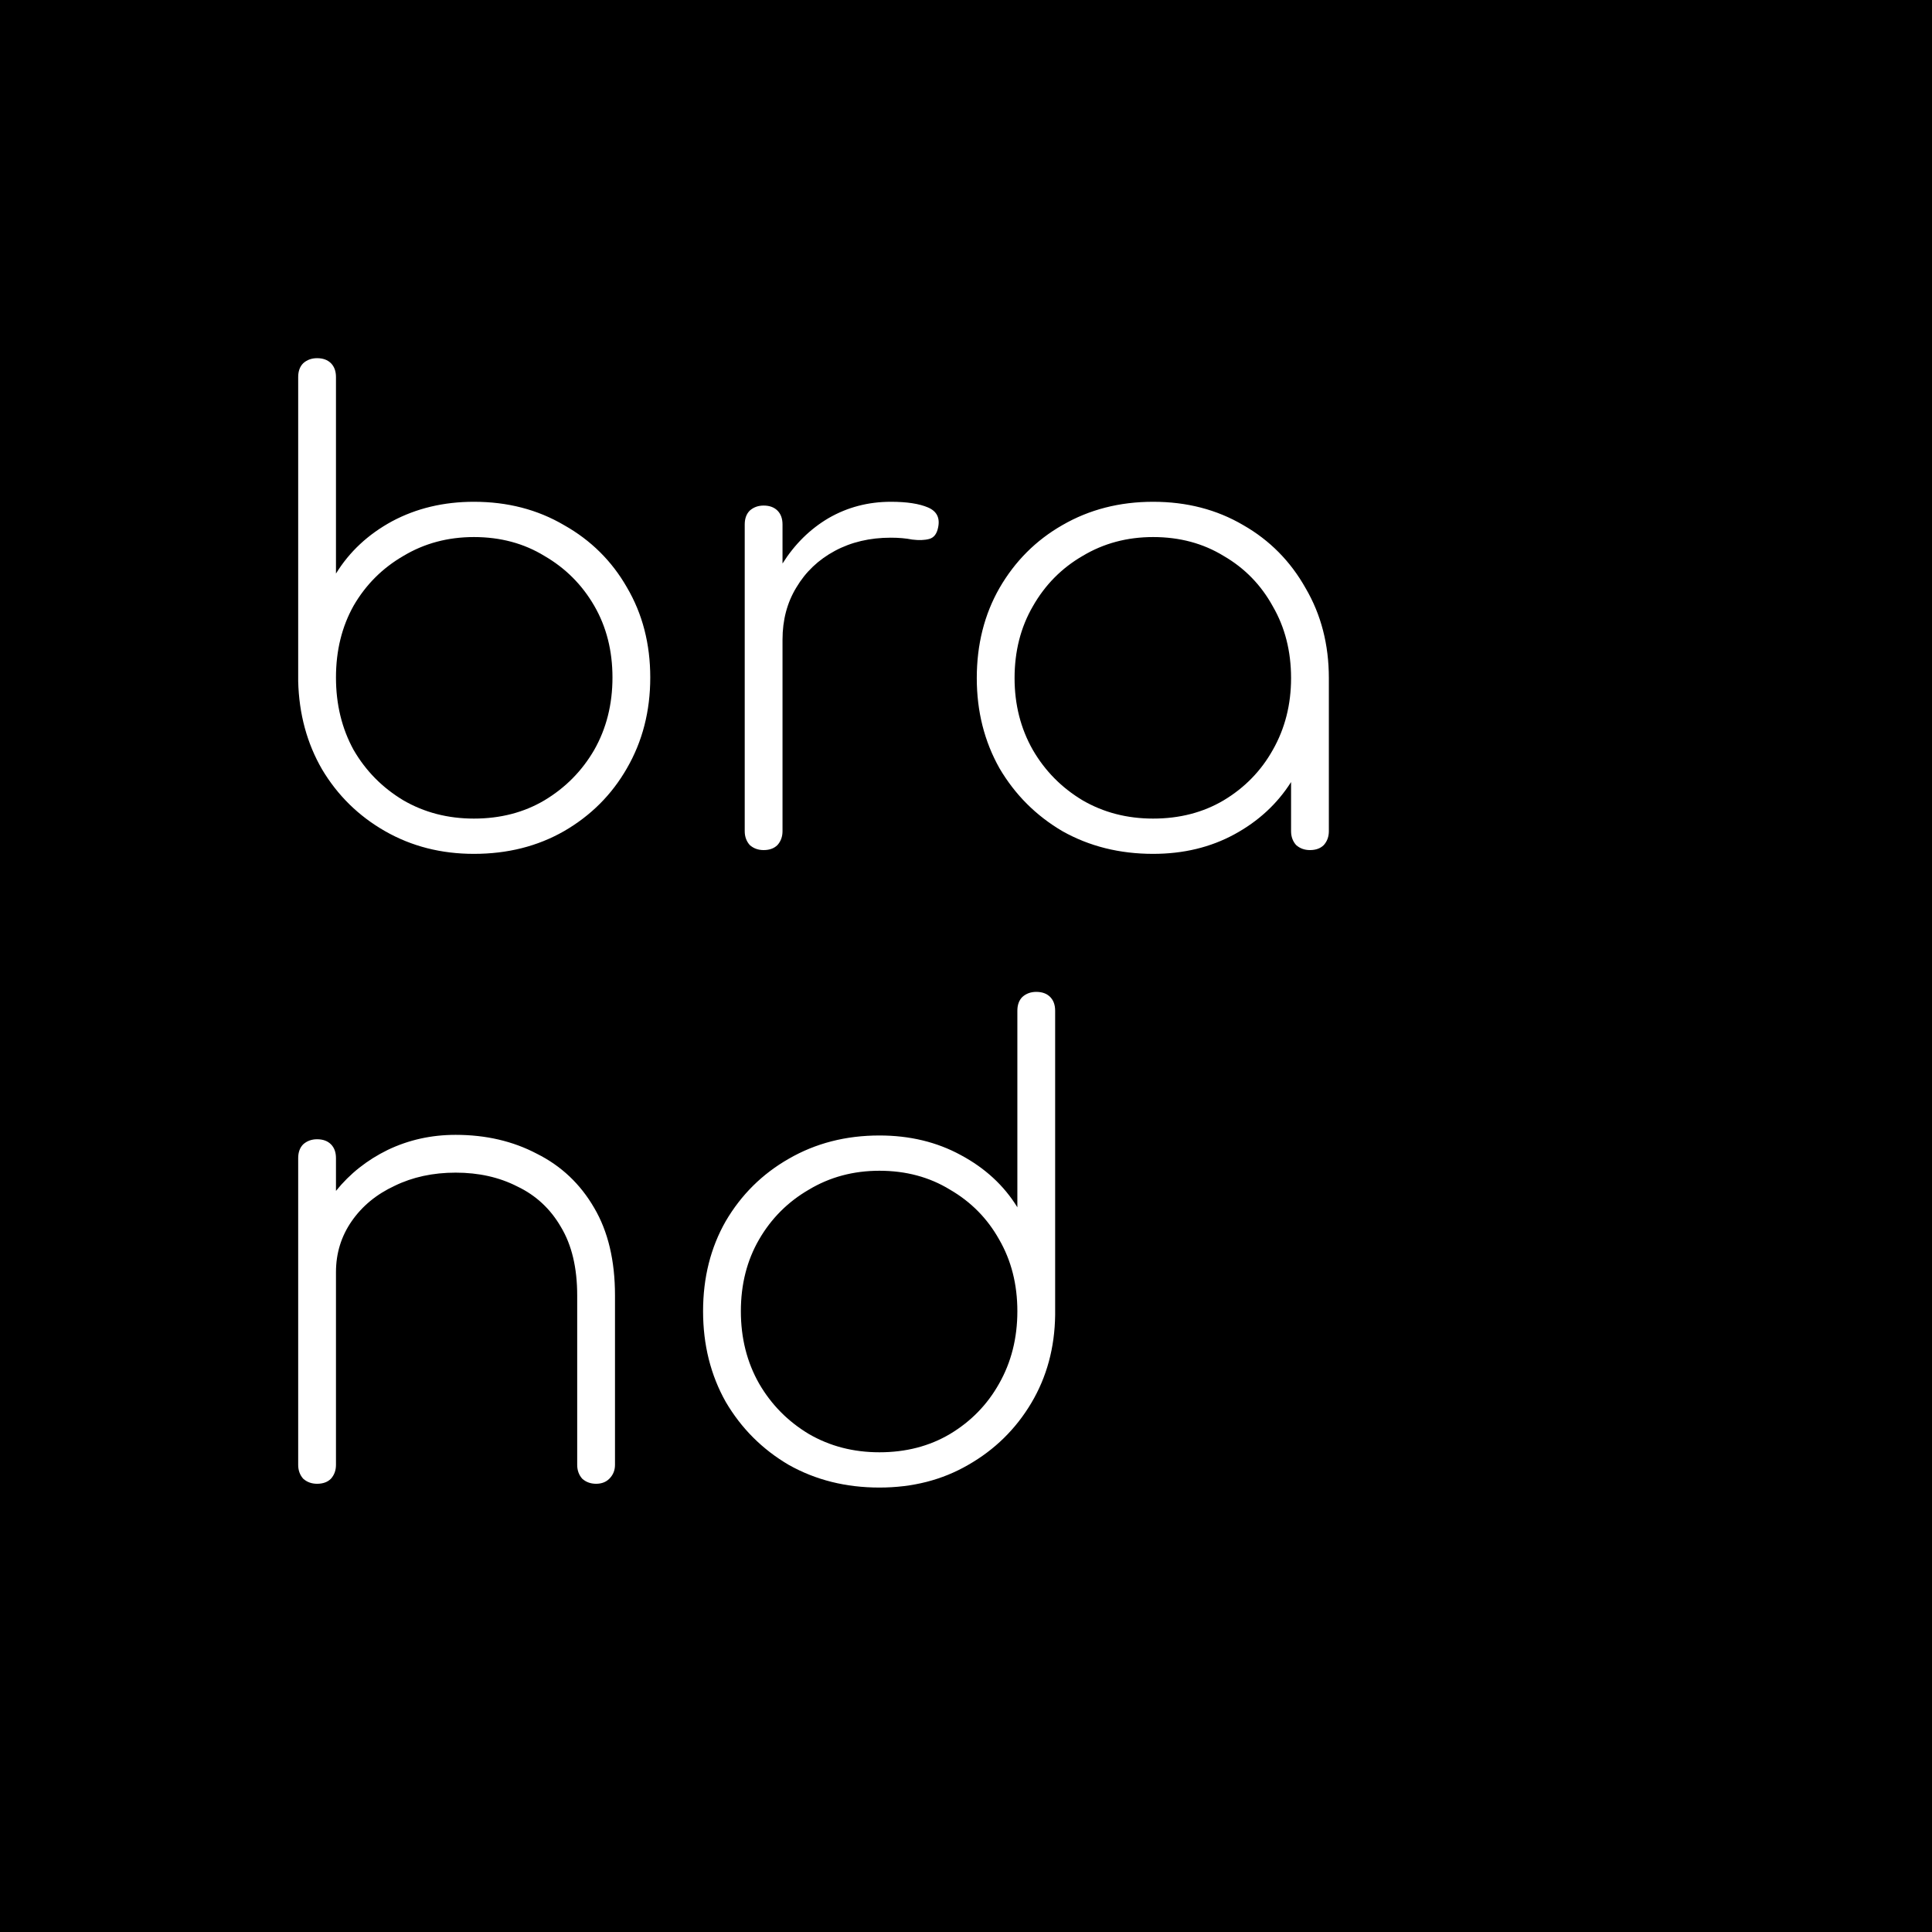
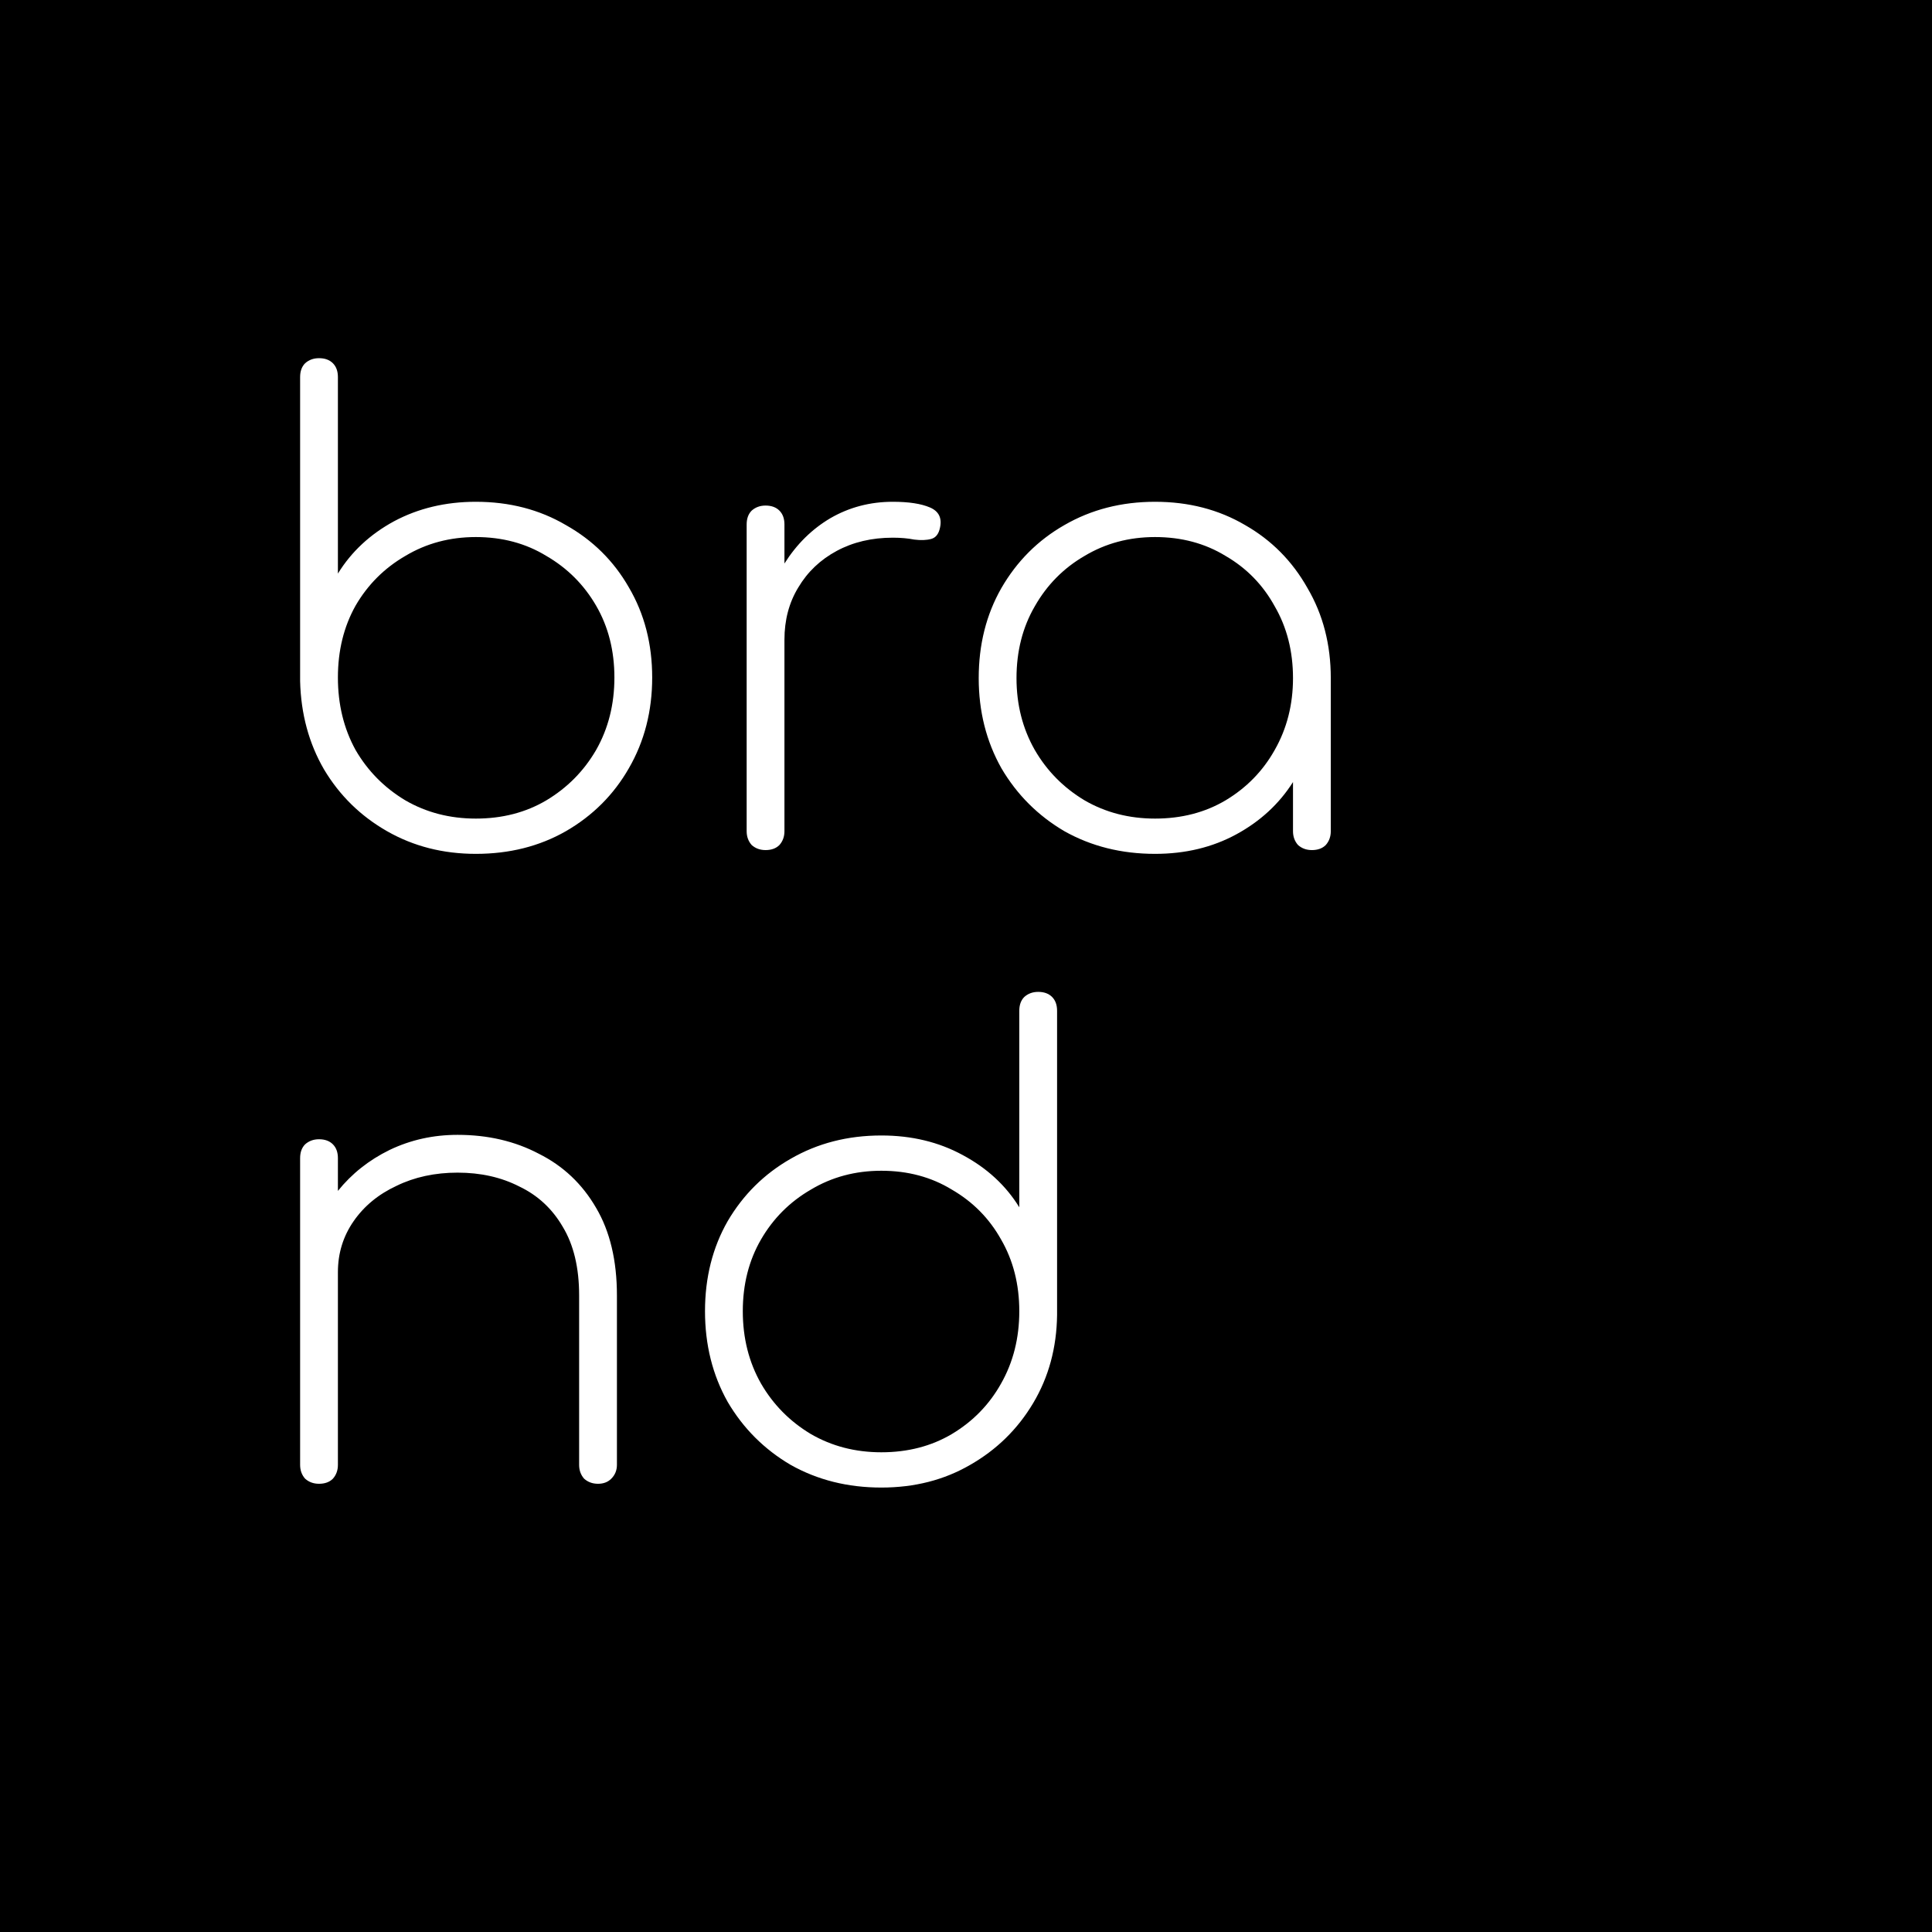
<svg xmlns="http://www.w3.org/2000/svg" width="500" height="500" viewBox="0 0 500 500" fill="none">
  <rect width="500" height="500" fill="black" />
-   <path d="M122.647 220.978C114.171 220.978 106.51 219.022 99.664 215.11C92.818 211.198 87.385 205.873 83.364 199.136C79.452 192.399 77.387 184.792 77.17 176.316V97.587C77.17 96.066 77.605 94.87 78.474 94.001C79.452 93.132 80.647 92.697 82.06 92.697C83.581 92.697 84.777 93.132 85.646 94.001C86.515 94.87 86.95 96.066 86.95 97.587V148.443C90.427 142.792 95.263 138.283 101.457 134.914C107.76 131.545 114.823 129.861 122.647 129.861C131.34 129.861 139.11 131.871 145.956 135.892C152.911 139.804 158.344 145.183 162.256 152.029C166.277 158.875 168.287 166.645 168.287 175.338C168.287 184.031 166.277 191.855 162.256 198.81C158.344 205.656 152.911 211.089 145.956 215.11C139.11 219.022 131.34 220.978 122.647 220.978ZM122.647 211.85C129.493 211.85 135.578 210.274 140.903 207.123C146.336 203.863 150.629 199.516 153.78 194.083C156.931 188.541 158.507 182.293 158.507 175.338C158.507 168.383 156.931 162.189 153.78 156.756C150.629 151.323 146.336 147.03 140.903 143.879C135.578 140.619 129.493 138.989 122.647 138.989C115.91 138.989 109.824 140.619 104.391 143.879C98.958 147.03 94.665 151.323 91.514 156.756C88.471 162.189 86.95 168.383 86.95 175.338C86.95 182.293 88.471 188.541 91.514 194.083C94.665 199.516 98.958 203.863 104.391 207.123C109.824 210.274 115.91 211.85 122.647 211.85ZM197.624 220C196.212 220 195.016 219.565 194.038 218.696C193.169 217.718 192.734 216.523 192.734 215.11V135.729C192.734 134.208 193.169 133.012 194.038 132.143C195.016 131.274 196.212 130.839 197.624 130.839C199.146 130.839 200.341 131.274 201.21 132.143C202.08 133.012 202.514 134.208 202.514 135.729V145.835C205.666 140.836 209.632 136.924 214.413 134.099C219.303 131.274 224.682 129.861 230.55 129.861C234.68 129.861 237.885 130.35 240.167 131.328C242.449 132.306 243.319 134.045 242.775 136.544C242.449 138.174 241.689 139.152 240.493 139.478C239.298 139.804 237.831 139.858 236.092 139.641C234.462 139.315 232.615 139.152 230.55 139.152C225.117 139.152 220.281 140.293 216.043 142.575C211.805 144.857 208.491 148.008 206.1 152.029C203.71 155.941 202.514 160.451 202.514 165.558V215.11C202.514 216.523 202.08 217.718 201.21 218.696C200.341 219.565 199.146 220 197.624 220ZM298.43 220.978C289.736 220.978 281.912 219.022 274.958 215.11C268.112 211.089 262.678 205.656 258.658 198.81C254.746 191.855 252.79 184.086 252.79 175.501C252.79 166.808 254.746 159.038 258.658 152.192C262.678 145.237 268.112 139.804 274.958 135.892C281.912 131.871 289.736 129.861 298.43 129.861C307.123 129.861 314.893 131.871 321.739 135.892C328.585 139.804 333.964 145.237 337.876 152.192C341.896 159.038 343.907 166.808 343.907 175.501V215.11C343.907 216.523 343.472 217.718 342.603 218.696C341.733 219.565 340.538 220 339.017 220C337.604 220 336.409 219.565 335.431 218.696C334.561 217.718 334.127 216.523 334.127 215.11V202.396C330.541 208.047 325.651 212.556 319.457 215.925C313.263 219.294 306.254 220.978 298.43 220.978ZM298.43 211.85C305.276 211.85 311.361 210.274 316.686 207.123C322.119 203.863 326.357 199.516 329.4 194.083C332.551 188.541 334.127 182.347 334.127 175.501C334.127 168.546 332.551 162.352 329.4 156.919C326.357 151.377 322.119 147.03 316.686 143.879C311.361 140.619 305.276 138.989 298.43 138.989C291.692 138.989 285.607 140.619 280.174 143.879C274.74 147.03 270.448 151.377 267.297 156.919C264.145 162.352 262.57 168.546 262.57 175.501C262.57 182.347 264.145 188.541 267.297 194.083C270.448 199.516 274.74 203.863 280.174 207.123C285.607 210.274 291.692 211.85 298.43 211.85ZM82.06 384C80.647 384 79.452 383.565 78.474 382.696C77.605 381.718 77.17 380.523 77.17 379.11V299.729C77.17 298.208 77.605 297.012 78.474 296.143C79.452 295.274 80.647 294.839 82.06 294.839C83.581 294.839 84.777 295.274 85.646 296.143C86.515 297.012 86.95 298.208 86.95 299.729V308.205C90.536 303.75 94.991 300.218 100.316 297.61C105.749 295.002 111.617 293.698 117.92 293.698C125.744 293.698 132.753 295.328 138.947 298.588C145.25 301.739 150.194 306.412 153.78 312.606C157.366 318.691 159.159 326.244 159.159 335.263V379.11C159.159 380.523 158.67 381.718 157.692 382.696C156.823 383.565 155.682 384 154.269 384C152.856 384 151.661 383.565 150.683 382.696C149.814 381.718 149.379 380.523 149.379 379.11V335.263C149.379 328.091 147.966 322.169 145.141 317.496C142.424 312.823 138.675 309.346 133.894 307.064C129.221 304.673 123.897 303.478 117.92 303.478C112.052 303.478 106.782 304.619 102.109 306.901C97.436 309.074 93.742 312.117 91.025 316.029C88.308 319.941 86.95 324.342 86.95 329.232V379.11C86.95 380.523 86.515 381.718 85.646 382.696C84.777 383.565 83.581 384 82.06 384ZM227.595 384.978C218.901 384.978 211.077 383.022 204.123 379.11C197.277 375.089 191.843 369.656 187.823 362.81C183.911 355.855 181.955 348.031 181.955 339.338C181.955 330.645 183.911 322.875 187.823 316.029C191.843 309.183 197.277 303.804 204.123 299.892C211.077 295.871 218.901 293.861 227.595 293.861C235.419 293.861 242.428 295.545 248.622 298.914C254.924 302.283 259.814 306.792 263.292 312.443V261.587C263.292 260.066 263.726 258.87 264.596 258.001C265.574 257.132 266.769 256.697 268.182 256.697C269.703 256.697 270.898 257.132 271.768 258.001C272.637 258.87 273.072 260.066 273.072 261.587V340.316C272.963 348.792 270.898 356.399 266.878 363.136C262.857 369.873 257.424 375.198 250.578 379.11C243.84 383.022 236.179 384.978 227.595 384.978ZM227.595 375.85C234.441 375.85 240.526 374.274 245.851 371.123C251.284 367.863 255.522 363.516 258.565 358.083C261.716 352.541 263.292 346.293 263.292 339.338C263.292 332.383 261.716 326.189 258.565 320.756C255.522 315.323 251.284 311.03 245.851 307.879C240.526 304.619 234.441 302.989 227.595 302.989C220.857 302.989 214.772 304.619 209.339 307.879C203.905 311.03 199.613 315.323 196.462 320.756C193.31 326.189 191.735 332.383 191.735 339.338C191.735 346.293 193.31 352.541 196.462 358.083C199.613 363.516 203.905 367.863 209.339 371.123C214.772 374.274 220.857 375.85 227.595 375.85Z" fill="white" />
+   <path d="M123.147 220.978C114.671 220.978 107.01 219.022 100.164 215.11C93.318 211.198 87.885 205.873 83.864 199.136C79.952 192.399 77.887 184.792 77.67 176.316V97.587C77.67 96.066 78.105 94.87 78.974 94.001C79.952 93.132 81.147 92.697 82.56 92.697C84.081 92.697 85.277 93.132 86.146 94.001C87.015 94.87 87.45 96.066 87.45 97.587V148.443C90.927 142.792 95.763 138.283 101.957 134.914C108.26 131.545 115.323 129.861 123.147 129.861C131.84 129.861 139.61 131.871 146.456 135.892C153.411 139.804 158.844 145.183 162.756 152.029C166.777 158.875 168.787 166.645 168.787 175.338C168.787 184.031 166.777 191.855 162.756 198.81C158.844 205.656 153.411 211.089 146.456 215.11C139.61 219.022 131.84 220.978 123.147 220.978ZM123.147 211.85C129.993 211.85 136.078 210.274 141.403 207.123C146.836 203.863 151.129 199.516 154.28 194.083C157.431 188.541 159.007 182.293 159.007 175.338C159.007 168.383 157.431 162.189 154.28 156.756C151.129 151.323 146.836 147.03 141.403 143.879C136.078 140.619 129.993 138.989 123.147 138.989C116.41 138.989 110.324 140.619 104.891 143.879C99.458 147.03 95.165 151.323 92.014 156.756C88.971 162.189 87.45 168.383 87.45 175.338C87.45 182.293 88.971 188.541 92.014 194.083C95.165 199.516 99.458 203.863 104.891 207.123C110.324 210.274 116.41 211.85 123.147 211.85ZM198.124 220C196.712 220 195.516 219.565 194.538 218.696C193.669 217.718 193.234 216.523 193.234 215.11V135.729C193.234 134.208 193.669 133.012 194.538 132.143C195.516 131.274 196.712 130.839 198.124 130.839C199.646 130.839 200.841 131.274 201.71 132.143C202.58 133.012 203.014 134.208 203.014 135.729V145.835C206.166 140.836 210.132 136.924 214.913 134.099C219.803 131.274 225.182 129.861 231.05 129.861C235.18 129.861 238.385 130.35 240.667 131.328C242.949 132.306 243.819 134.045 243.275 136.544C242.949 138.174 242.189 139.152 240.993 139.478C239.798 139.804 238.331 139.858 236.592 139.641C234.962 139.315 233.115 139.152 231.05 139.152C225.617 139.152 220.781 140.293 216.543 142.575C212.305 144.857 208.991 148.008 206.6 152.029C204.21 155.941 203.014 160.451 203.014 165.558V215.11C203.014 216.523 202.58 217.718 201.71 218.696C200.841 219.565 199.646 220 198.124 220ZM298.93 220.978C290.236 220.978 282.412 219.022 275.458 215.11C268.612 211.089 263.178 205.656 259.158 198.81C255.246 191.855 253.29 184.086 253.29 175.501C253.29 166.808 255.246 159.038 259.158 152.192C263.178 145.237 268.612 139.804 275.458 135.892C282.412 131.871 290.236 129.861 298.93 129.861C307.623 129.861 315.393 131.871 322.239 135.892C329.085 139.804 334.464 145.237 338.376 152.192C342.396 159.038 344.407 166.808 344.407 175.501V215.11C344.407 216.523 343.972 217.718 343.103 218.696C342.233 219.565 341.038 220 339.517 220C338.104 220 336.909 219.565 335.931 218.696C335.061 217.718 334.627 216.523 334.627 215.11V202.396C331.041 208.047 326.151 212.556 319.957 215.925C313.763 219.294 306.754 220.978 298.93 220.978ZM298.93 211.85C305.776 211.85 311.861 210.274 317.186 207.123C322.619 203.863 326.857 199.516 329.9 194.083C333.051 188.541 334.627 182.347 334.627 175.501C334.627 168.546 333.051 162.352 329.9 156.919C326.857 151.377 322.619 147.03 317.186 143.879C311.861 140.619 305.776 138.989 298.93 138.989C292.192 138.989 286.107 140.619 280.674 143.879C275.24 147.03 270.948 151.377 267.797 156.919C264.645 162.352 263.07 168.546 263.07 175.501C263.07 182.347 264.645 188.541 267.797 194.083C270.948 199.516 275.24 203.863 280.674 207.123C286.107 210.274 292.192 211.85 298.93 211.85ZM82.56 384C81.147 384 79.952 383.565 78.974 382.696C78.105 381.718 77.67 380.523 77.67 379.11V299.729C77.67 298.208 78.105 297.012 78.974 296.143C79.952 295.274 81.147 294.839 82.56 294.839C84.081 294.839 85.277 295.274 86.146 296.143C87.015 297.012 87.45 298.208 87.45 299.729V308.205C91.036 303.75 95.491 300.218 100.816 297.61C106.249 295.002 112.117 293.698 118.42 293.698C126.244 293.698 133.253 295.328 139.447 298.588C145.75 301.739 150.694 306.412 154.28 312.606C157.866 318.691 159.659 326.244 159.659 335.263V379.11C159.659 380.523 159.17 381.718 158.192 382.696C157.323 383.565 156.182 384 154.769 384C153.356 384 152.161 383.565 151.183 382.696C150.314 381.718 149.879 380.523 149.879 379.11V335.263C149.879 328.091 148.466 322.169 145.641 317.496C142.924 312.823 139.175 309.346 134.394 307.064C129.721 304.673 124.397 303.478 118.42 303.478C112.552 303.478 107.282 304.619 102.609 306.901C97.936 309.074 94.242 312.117 91.525 316.029C88.808 319.941 87.45 324.342 87.45 329.232V379.11C87.45 380.523 87.015 381.718 86.146 382.696C85.277 383.565 84.081 384 82.56 384ZM228.095 384.978C219.401 384.978 211.577 383.022 204.623 379.11C197.777 375.089 192.343 369.656 188.323 362.81C184.411 355.855 182.455 348.031 182.455 339.338C182.455 330.645 184.411 322.875 188.323 316.029C192.343 309.183 197.777 303.804 204.623 299.892C211.577 295.871 219.401 293.861 228.095 293.861C235.919 293.861 242.928 295.545 249.122 298.914C255.424 302.283 260.314 306.792 263.792 312.443V261.587C263.792 260.066 264.226 258.87 265.096 258.001C266.074 257.132 267.269 256.697 268.682 256.697C270.203 256.697 271.398 257.132 272.268 258.001C273.137 258.87 273.572 260.066 273.572 261.587V340.316C273.463 348.792 271.398 356.399 267.378 363.136C263.357 369.873 257.924 375.198 251.078 379.11C244.34 383.022 236.679 384.978 228.095 384.978ZM228.095 375.85C234.941 375.85 241.026 374.274 246.351 371.123C251.784 367.863 256.022 363.516 259.065 358.083C262.216 352.541 263.792 346.293 263.792 339.338C263.792 332.383 262.216 326.189 259.065 320.756C256.022 315.323 251.784 311.03 246.351 307.879C241.026 304.619 234.941 302.989 228.095 302.989C221.357 302.989 215.272 304.619 209.839 307.879C204.405 311.03 200.113 315.323 196.962 320.756C193.81 326.189 192.235 332.383 192.235 339.338C192.235 346.293 193.81 352.541 196.962 358.083C200.113 363.516 204.405 367.863 209.839 371.123C215.272 374.274 221.357 375.85 228.095 375.85Z" fill="white" />
</svg>
